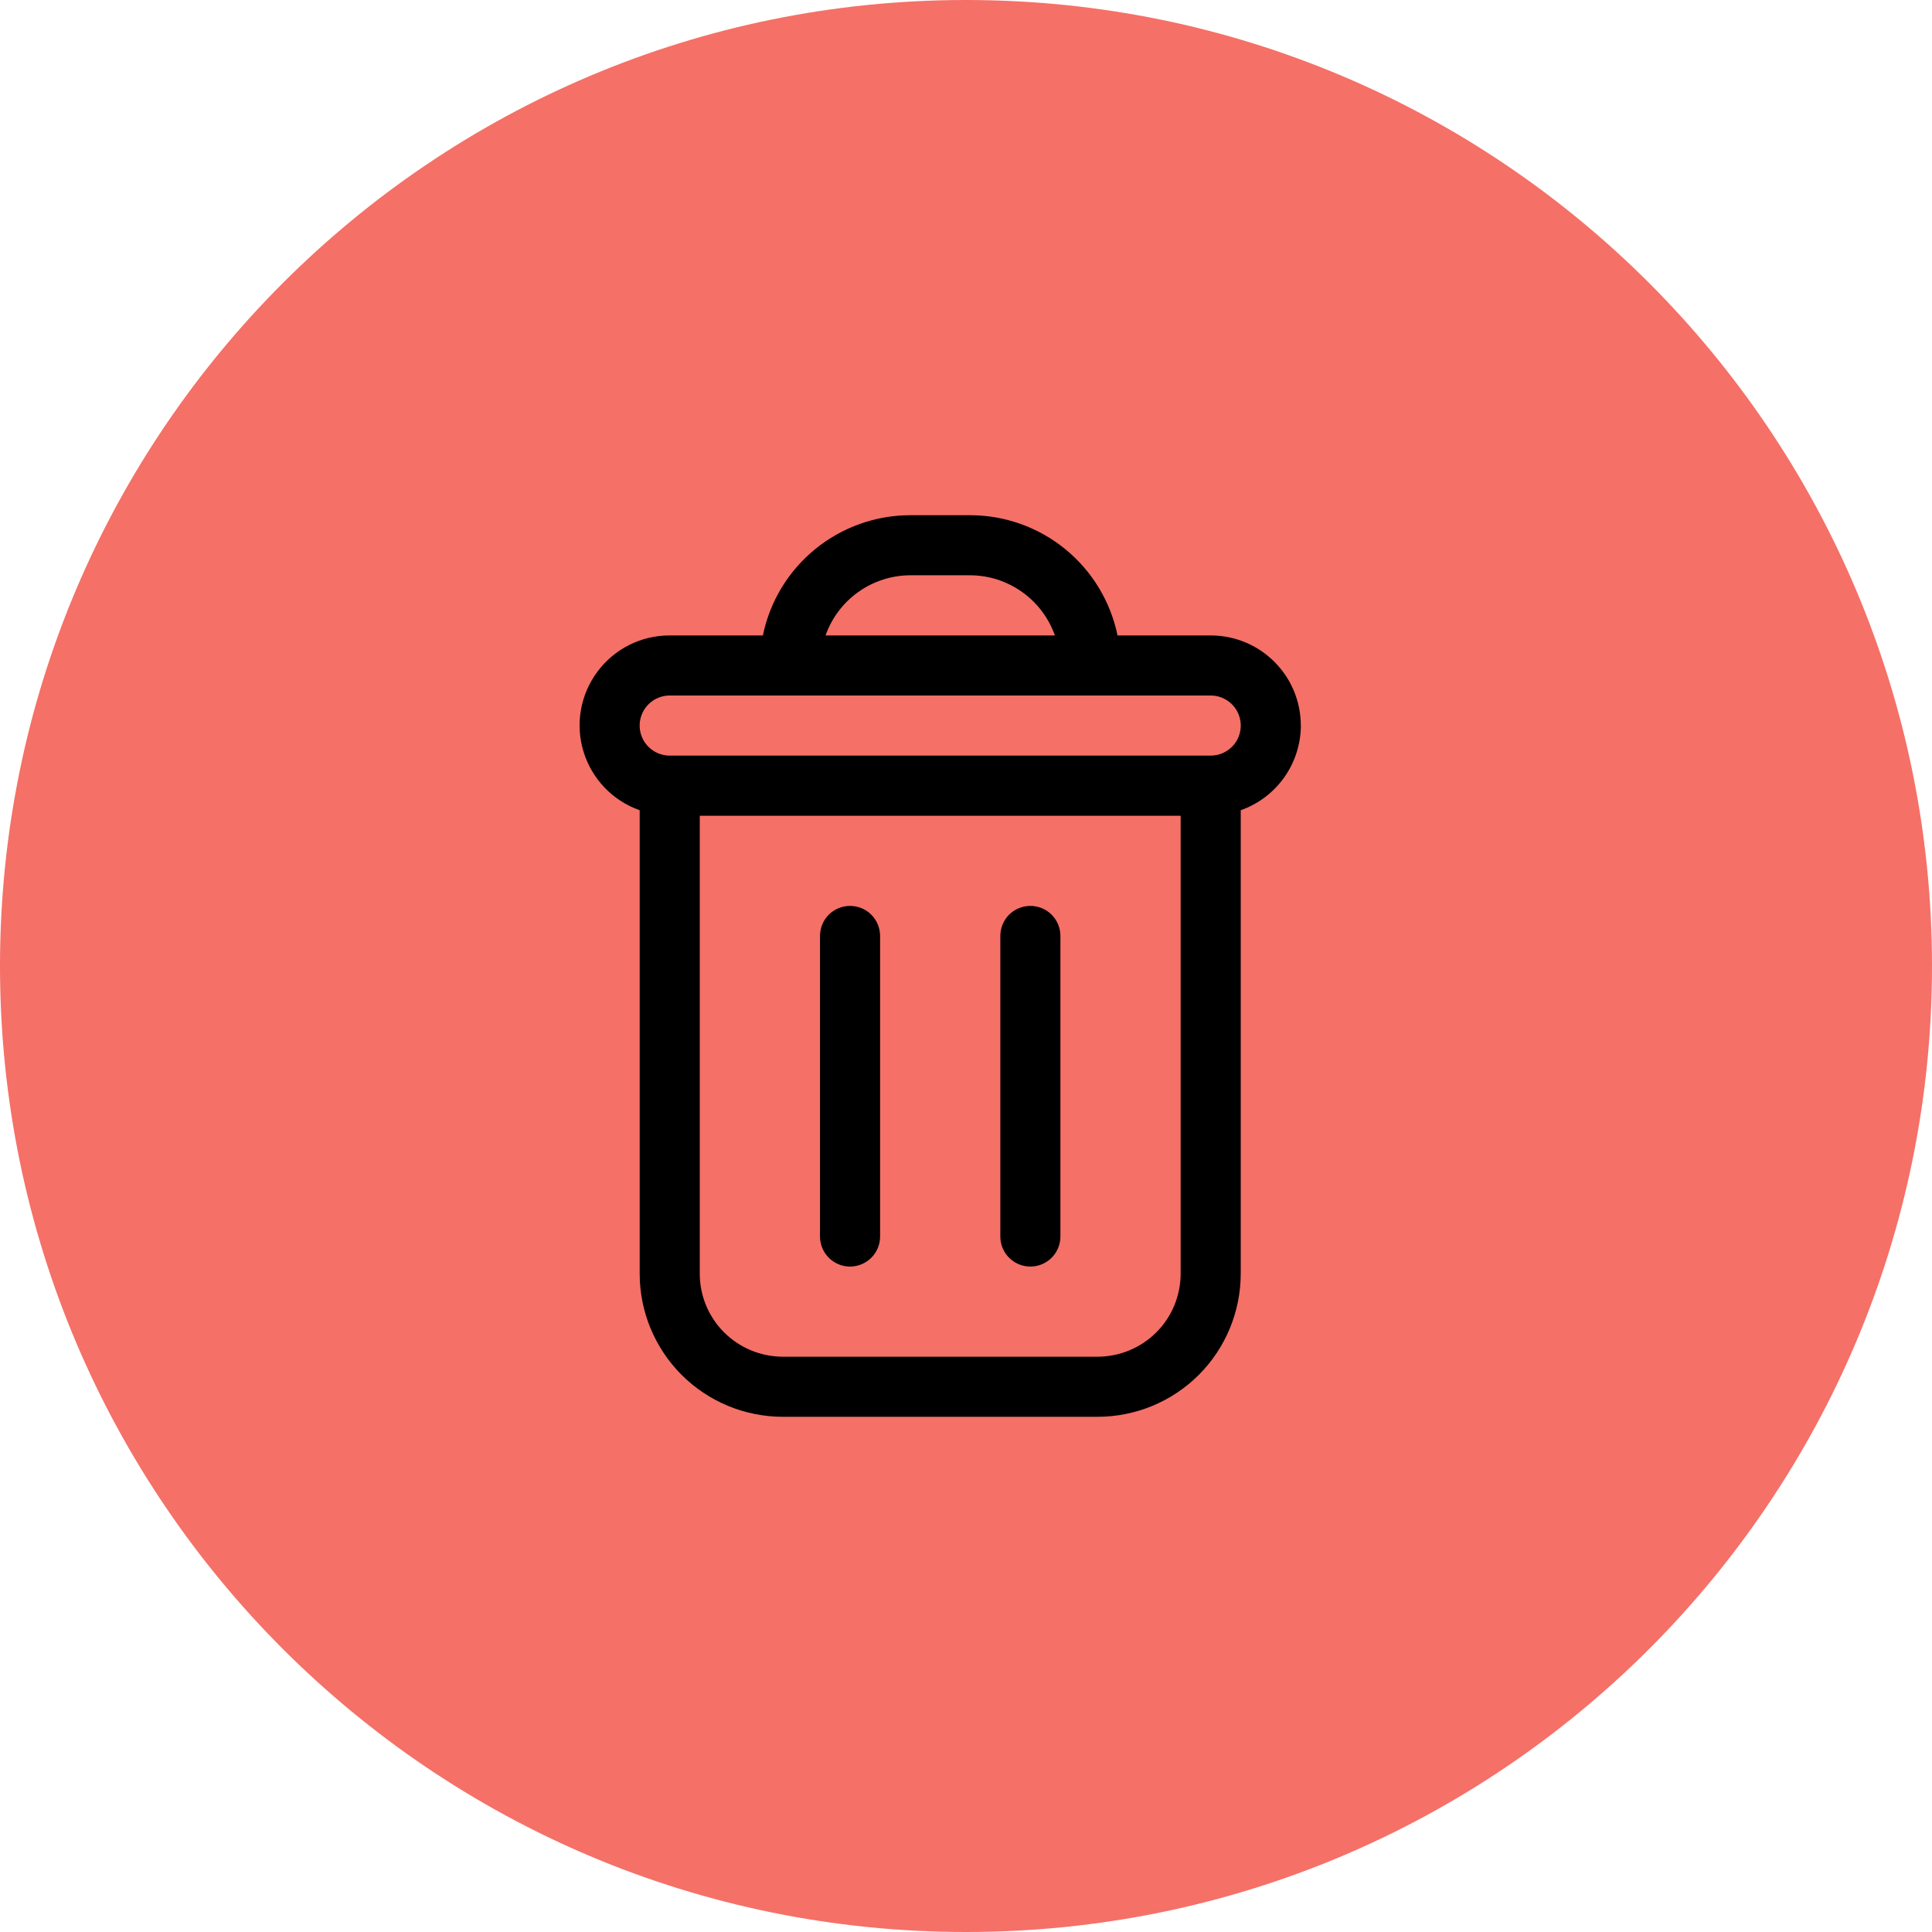
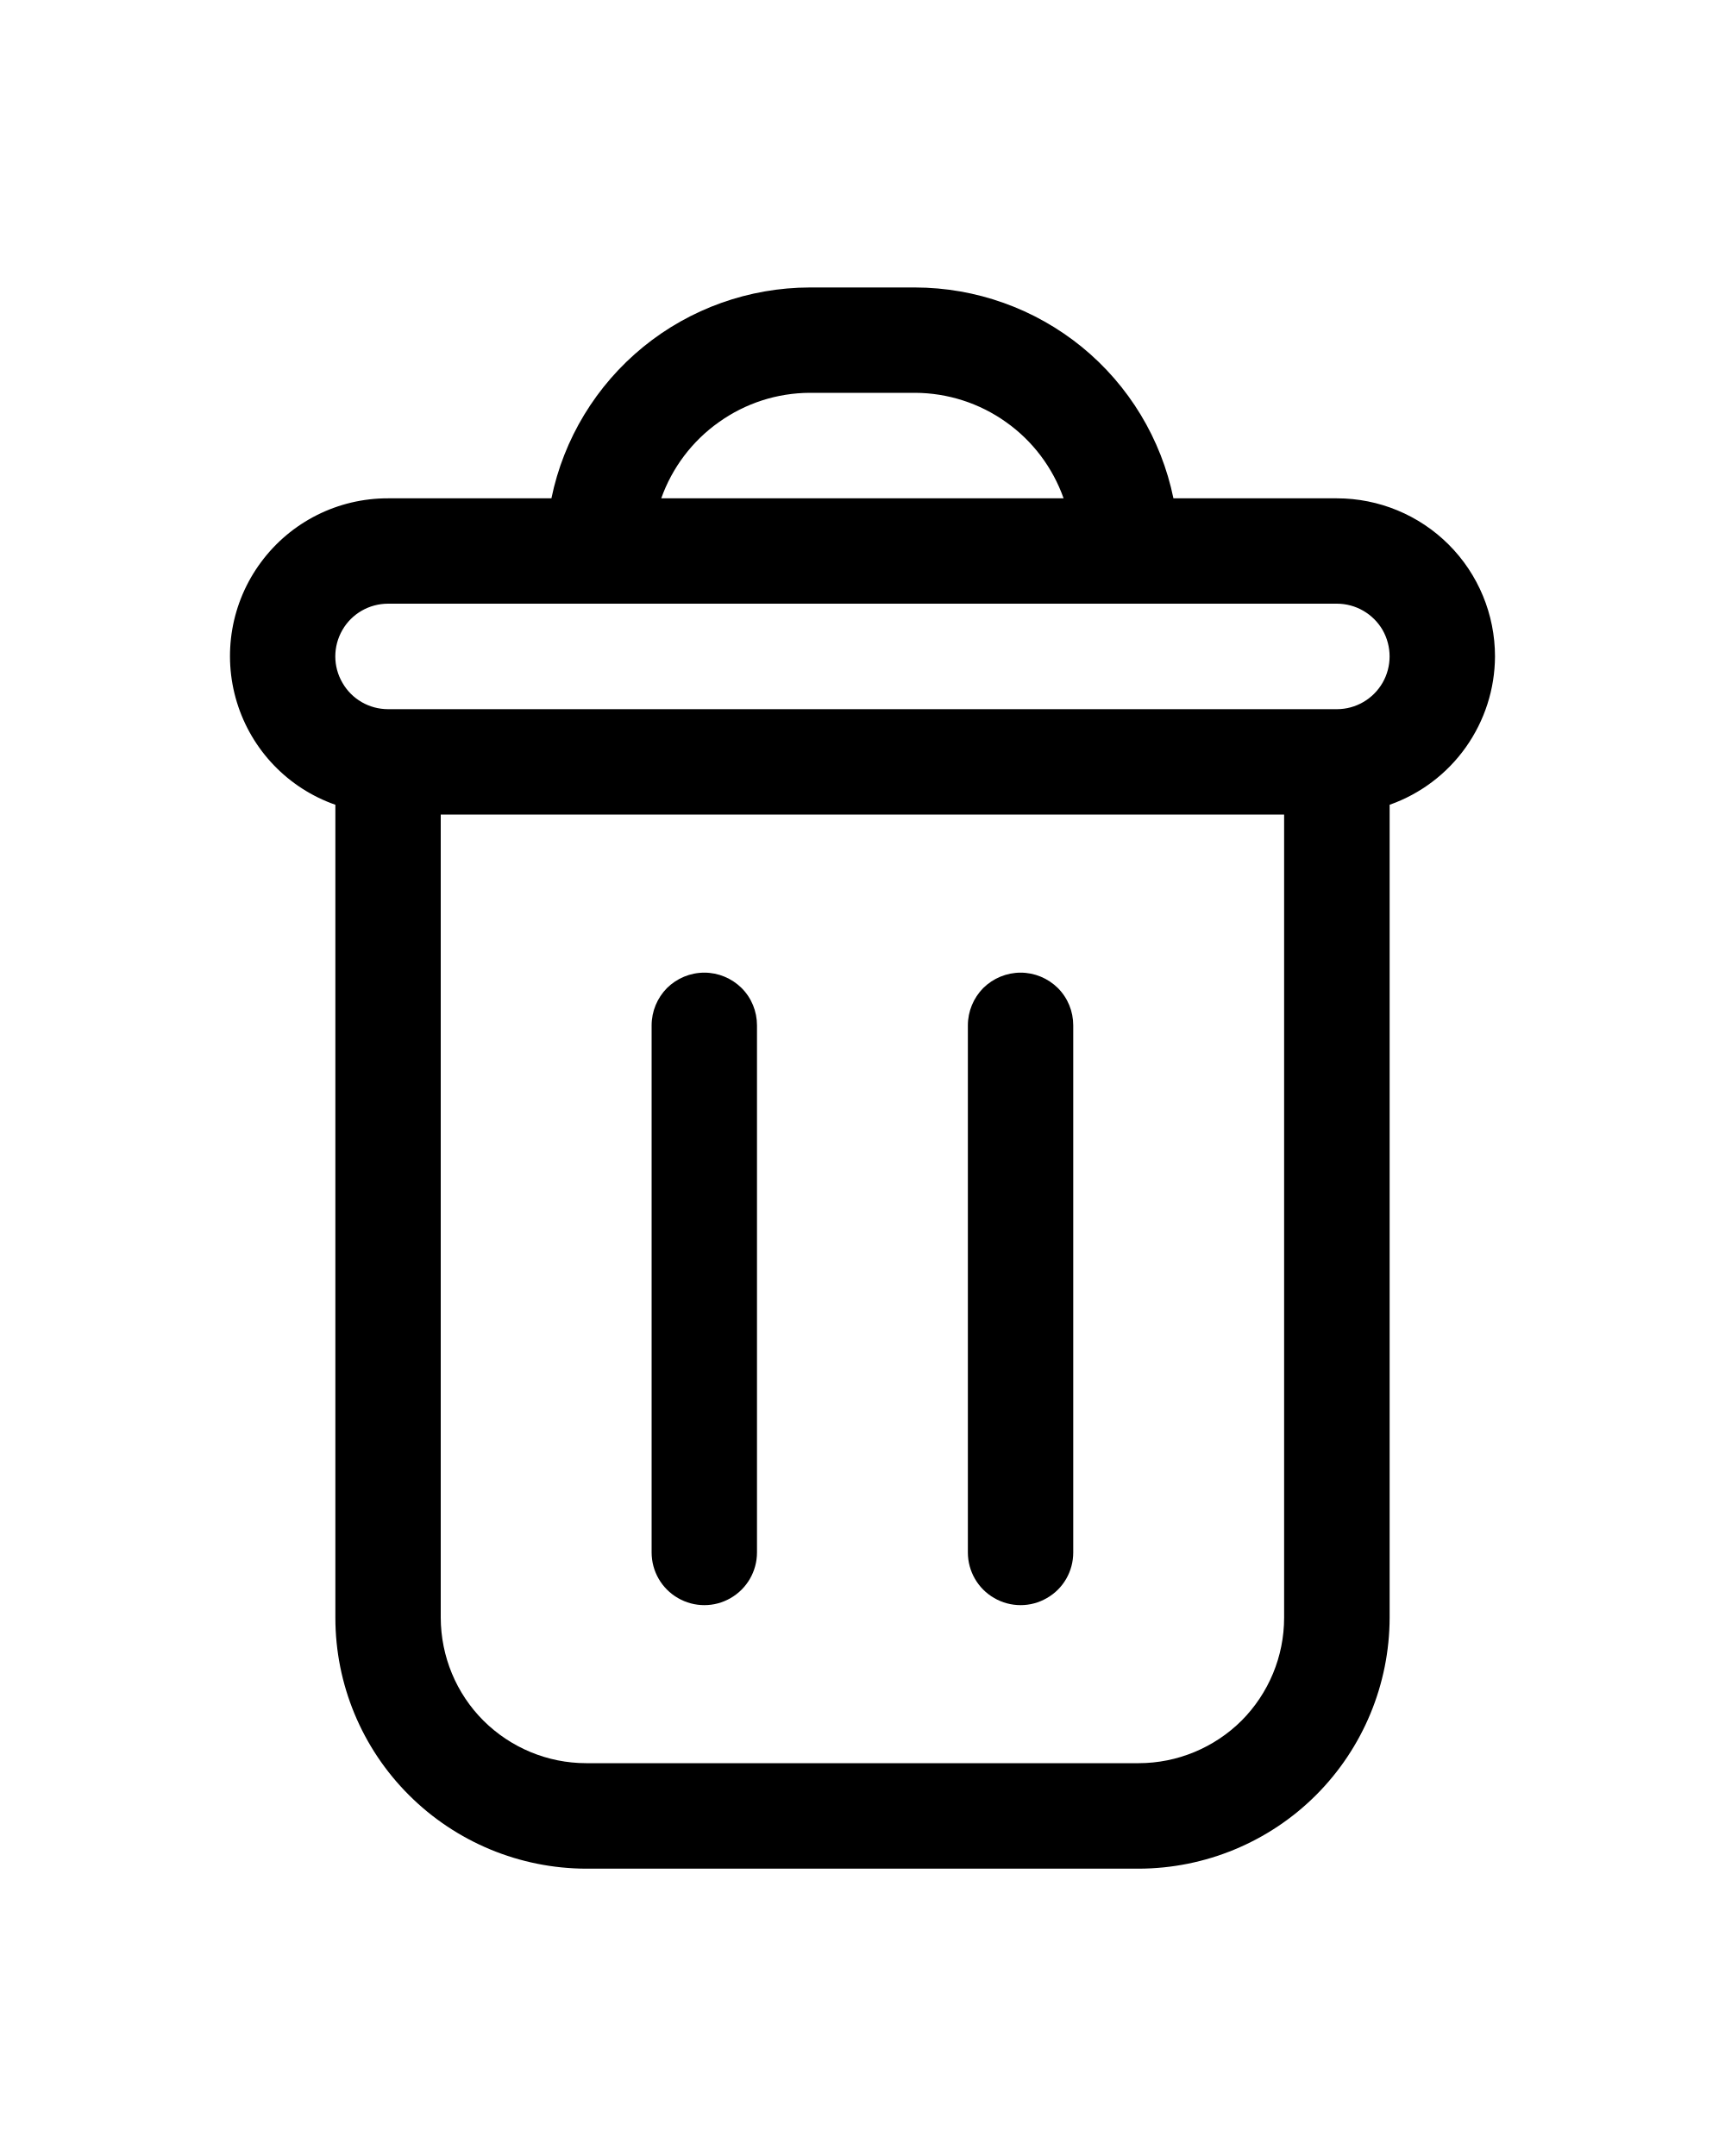
- <svg xmlns="http://www.w3.org/2000/svg" width="30" height="30" viewBox="0 0 30 30" fill="none">
-   <circle cx="15" cy="15" r="15" fill="#F57067" />
-   <path d="M20.199 11.267C20.199 10.895 20.052 10.539 19.789 10.277C19.527 10.014 19.171 9.867 18.799 9.867H17.353C17.244 9.34 16.958 8.867 16.541 8.527C16.125 8.187 15.604 8.001 15.066 8H14.133C13.595 8.001 13.074 8.187 12.658 8.527C12.241 8.867 11.954 9.34 11.846 9.867H10.399C9.956 9.866 9.539 10.075 9.275 10.432C9.011 10.788 8.931 11.248 9.061 11.672C9.191 12.096 9.514 12.434 9.933 12.581V19.779C9.933 20.368 10.168 20.932 10.584 21.349C11 21.765 11.565 21.999 12.154 22H17.045C17.634 21.999 18.198 21.765 18.615 21.349C19.031 20.932 19.265 20.368 19.266 19.779V12.581C19.538 12.485 19.774 12.307 19.941 12.072C20.108 11.836 20.198 11.555 20.2 11.267L20.199 11.267ZM14.133 8.933H15.066C15.355 8.934 15.636 9.025 15.871 9.192C16.106 9.359 16.284 9.595 16.38 9.867H12.819C12.915 9.595 13.093 9.359 13.328 9.192C13.563 9.025 13.844 8.934 14.133 8.933H14.133ZM17.045 21.067H12.154C11.813 21.066 11.485 20.93 11.244 20.689C11.002 20.448 10.866 20.12 10.866 19.779V12.667H18.333V19.779C18.332 20.12 18.197 20.448 17.955 20.689C17.714 20.93 17.386 21.066 17.045 21.067H17.045ZM18.799 11.733H10.399C10.233 11.733 10.079 11.644 9.995 11.5C9.912 11.356 9.912 11.178 9.995 11.033C10.079 10.889 10.233 10.8 10.399 10.8H18.799C18.966 10.8 19.12 10.889 19.204 11.033C19.287 11.178 19.287 11.356 19.204 11.5C19.12 11.644 18.966 11.733 18.799 11.733V11.733Z" fill="black" />
-   <path d="M13.199 14.067C13.076 14.067 12.957 14.116 12.869 14.203C12.782 14.291 12.733 14.41 12.733 14.533V19.2C12.733 19.367 12.822 19.521 12.966 19.604C13.11 19.688 13.288 19.688 13.433 19.604C13.577 19.521 13.666 19.367 13.666 19.2V14.533C13.666 14.41 13.617 14.291 13.529 14.203C13.442 14.116 13.323 14.067 13.199 14.067Z" fill="black" />
-   <path d="M15.999 14.067C15.876 14.067 15.757 14.116 15.669 14.203C15.582 14.291 15.533 14.41 15.533 14.533V19.2C15.533 19.367 15.622 19.521 15.766 19.604C15.91 19.688 16.088 19.688 16.233 19.604C16.377 19.521 16.466 19.367 16.466 19.2V14.533C16.466 14.41 16.417 14.291 16.329 14.203C16.242 14.116 16.123 14.067 15.999 14.067Z" fill="black" />
+ <svg xmlns="http://www.w3.org/2000/svg" width="12" height="15" viewBox="0 0 12 15" fill="none">
+   <path d="M10.4 4.567C10.4 4.275 10.284 3.995 10.078 3.789C9.872 3.583 9.592 3.467 9.3 3.467H8.163C8.078 3.053 7.853 2.681 7.526 2.414C7.198 2.147 6.789 2.001 6.366 2H5.633C5.211 2.001 4.801 2.147 4.474 2.414C4.147 2.681 3.921 3.053 3.836 3.467H2.7C2.351 3.466 2.023 3.631 1.816 3.911C1.608 4.191 1.546 4.553 1.648 4.886C1.75 5.219 2.004 5.484 2.333 5.599V11.255C2.333 11.718 2.517 12.162 2.845 12.489C3.172 12.816 3.616 13 4.078 13.001H7.921C8.384 13 8.828 12.816 9.155 12.489C9.482 12.162 9.666 11.718 9.667 11.255V5.599C9.88 5.524 10.066 5.384 10.197 5.199C10.328 5.014 10.399 4.794 10.4 4.567L10.4 4.567ZM5.633 2.733H6.366C6.593 2.734 6.814 2.805 6.999 2.937C7.184 3.068 7.323 3.253 7.399 3.467H4.6C4.676 3.253 4.816 3.068 5.001 2.937C5.186 2.805 5.406 2.734 5.633 2.733H5.633ZM7.921 12.267H4.078C3.81 12.267 3.553 12.16 3.363 11.971C3.173 11.781 3.067 11.524 3.066 11.255V5.667H8.933V11.255C8.933 11.524 8.826 11.781 8.637 11.971C8.447 12.16 8.189 12.267 7.921 12.267H7.921ZM9.3 4.934H2.7C2.568 4.934 2.447 4.864 2.382 4.75C2.316 4.637 2.316 4.497 2.382 4.383C2.447 4.27 2.568 4.2 2.7 4.2H9.3C9.431 4.2 9.552 4.27 9.618 4.383C9.683 4.497 9.683 4.637 9.618 4.75C9.552 4.864 9.431 4.934 9.3 4.934V4.934Z" fill="black" />
+   <path d="M4.9 6.767C4.802 6.767 4.709 6.806 4.64 6.874C4.572 6.943 4.533 7.036 4.533 7.134V10.801C4.533 10.932 4.603 11.053 4.716 11.118C4.83 11.184 4.97 11.184 5.083 11.118C5.196 11.053 5.266 10.932 5.266 10.801V7.134C5.266 7.036 5.228 6.943 5.159 6.874C5.09 6.806 4.997 6.767 4.9 6.767Z" fill="black" />
+   <path d="M7.1 6.767C7.003 6.767 6.909 6.806 6.84 6.874C6.772 6.943 6.733 7.036 6.733 7.134V10.801C6.733 10.932 6.803 11.053 6.916 11.118C7.03 11.184 7.17 11.184 7.283 11.118C7.397 11.053 7.466 10.932 7.466 10.801V7.134C7.466 7.036 7.428 6.943 7.359 6.874C7.29 6.806 7.197 6.767 7.1 6.767Z" fill="black" />
</svg>
